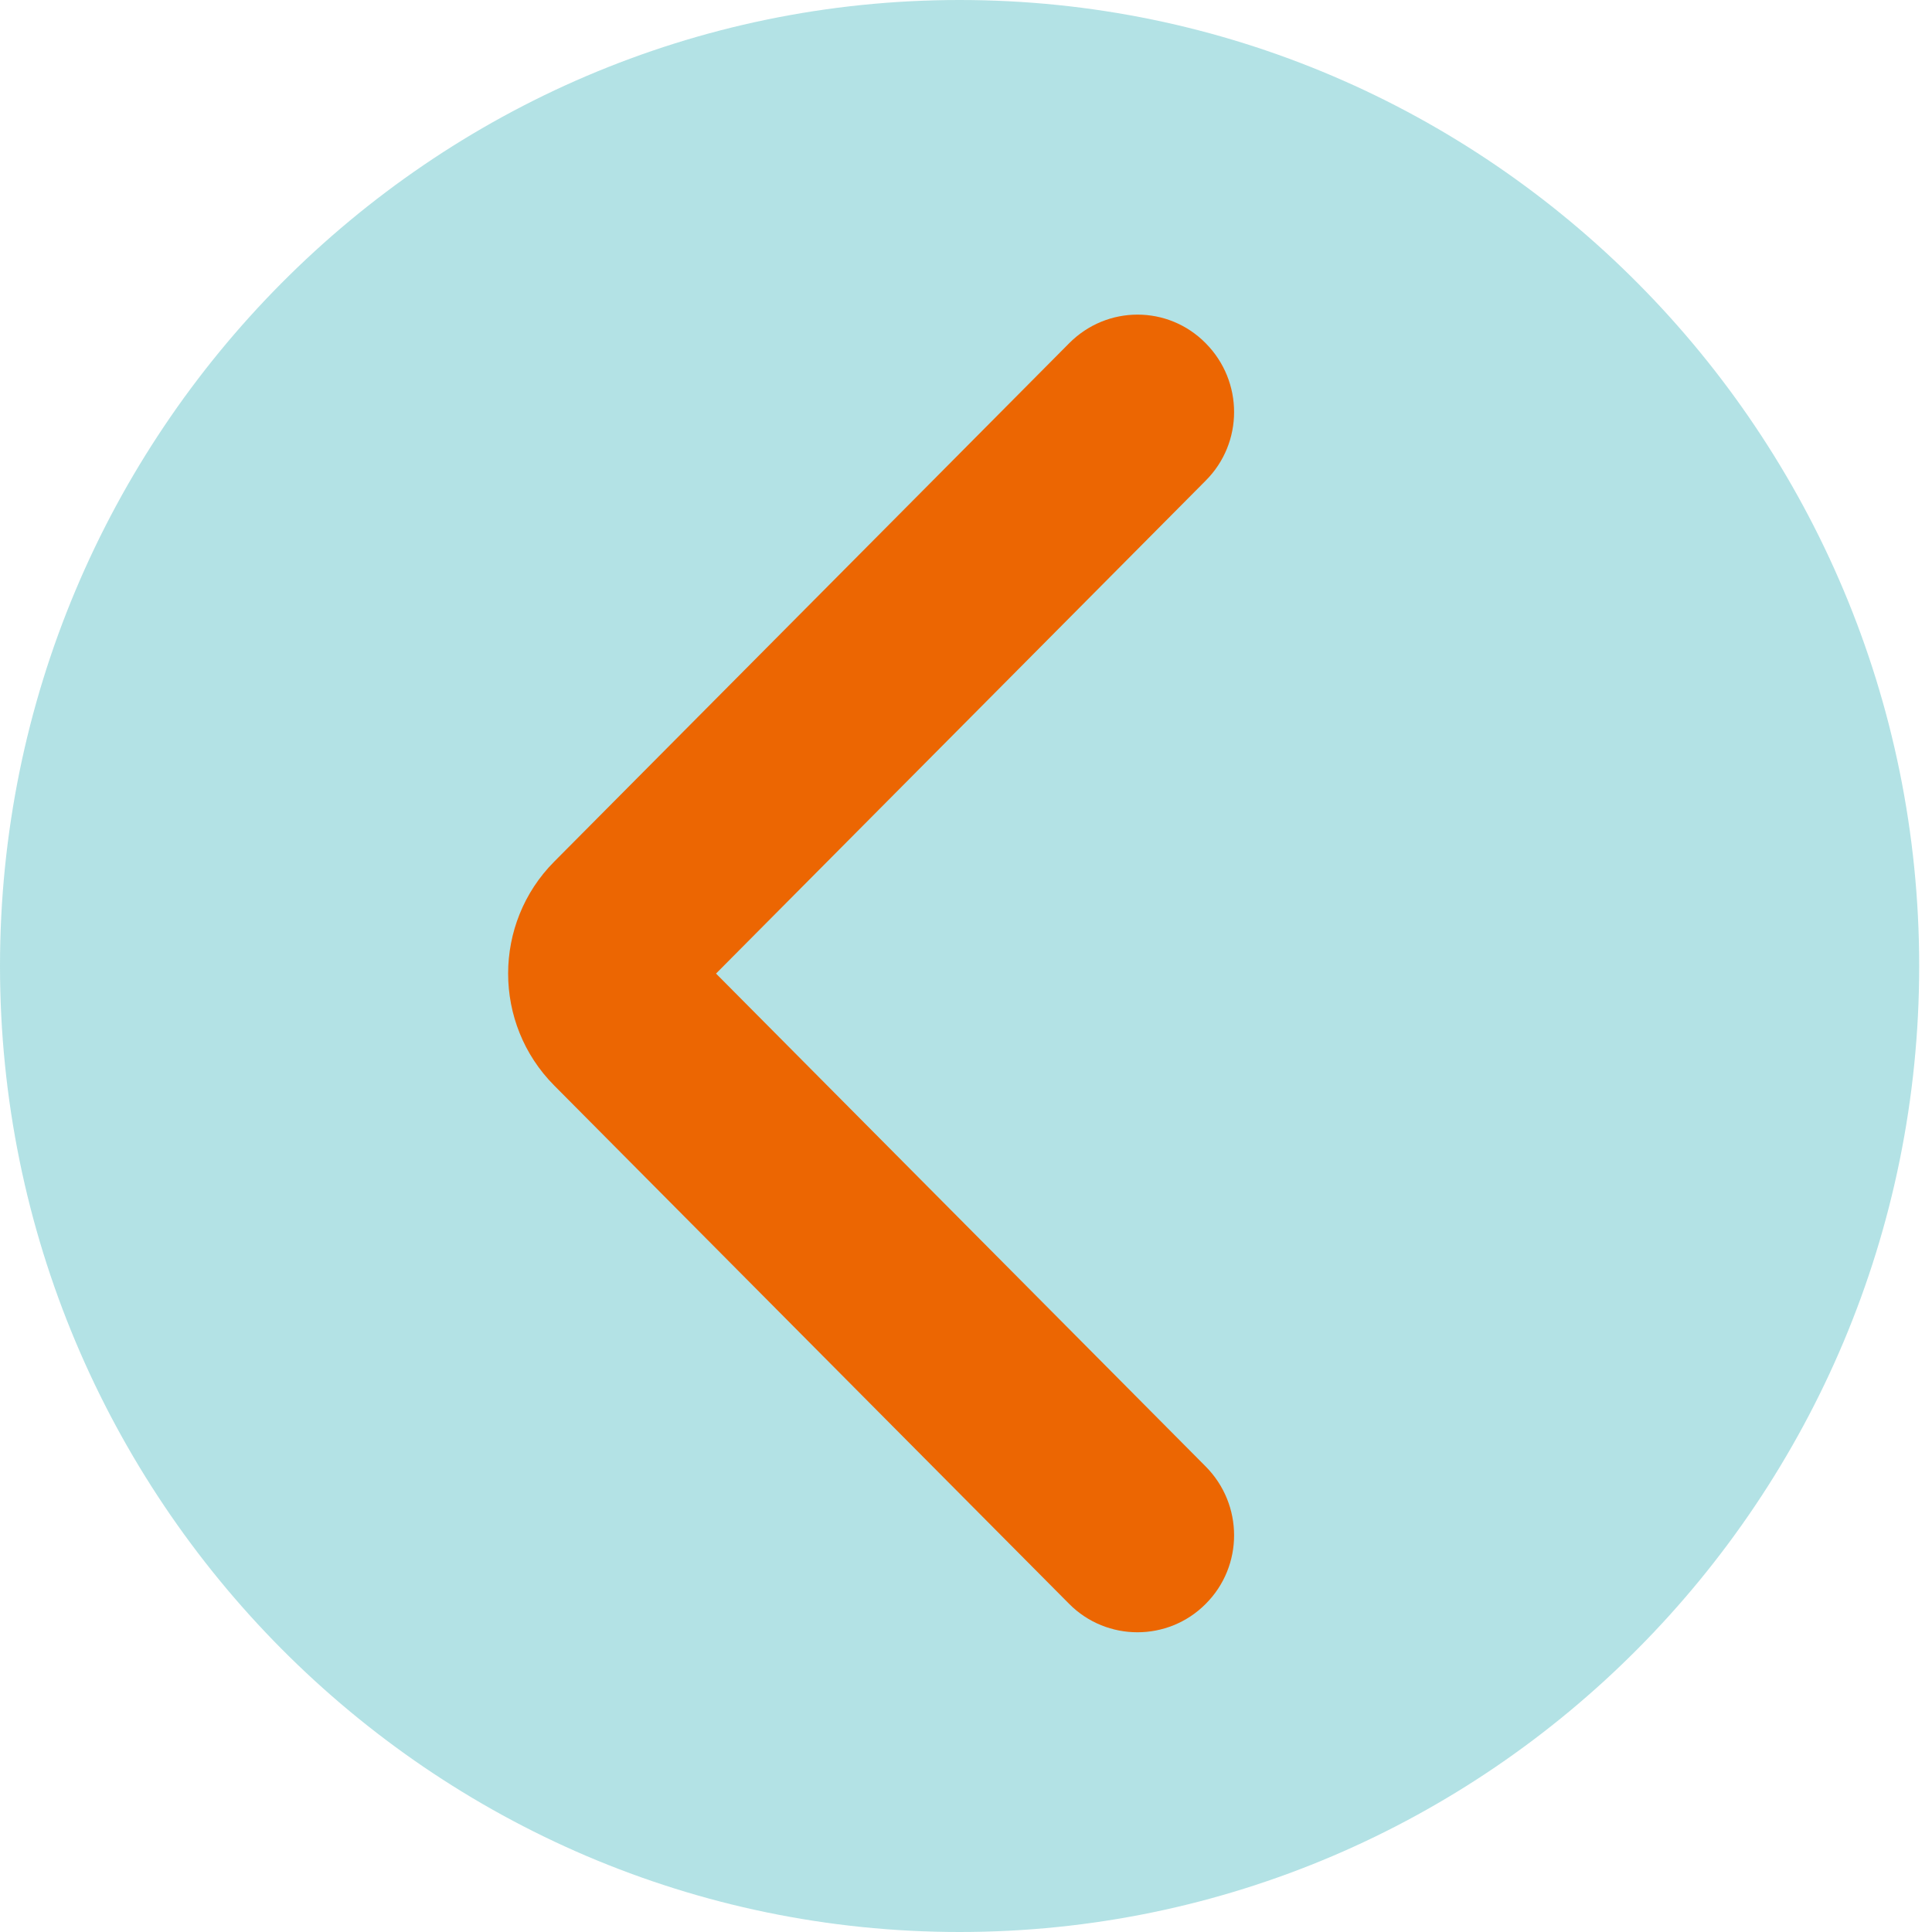
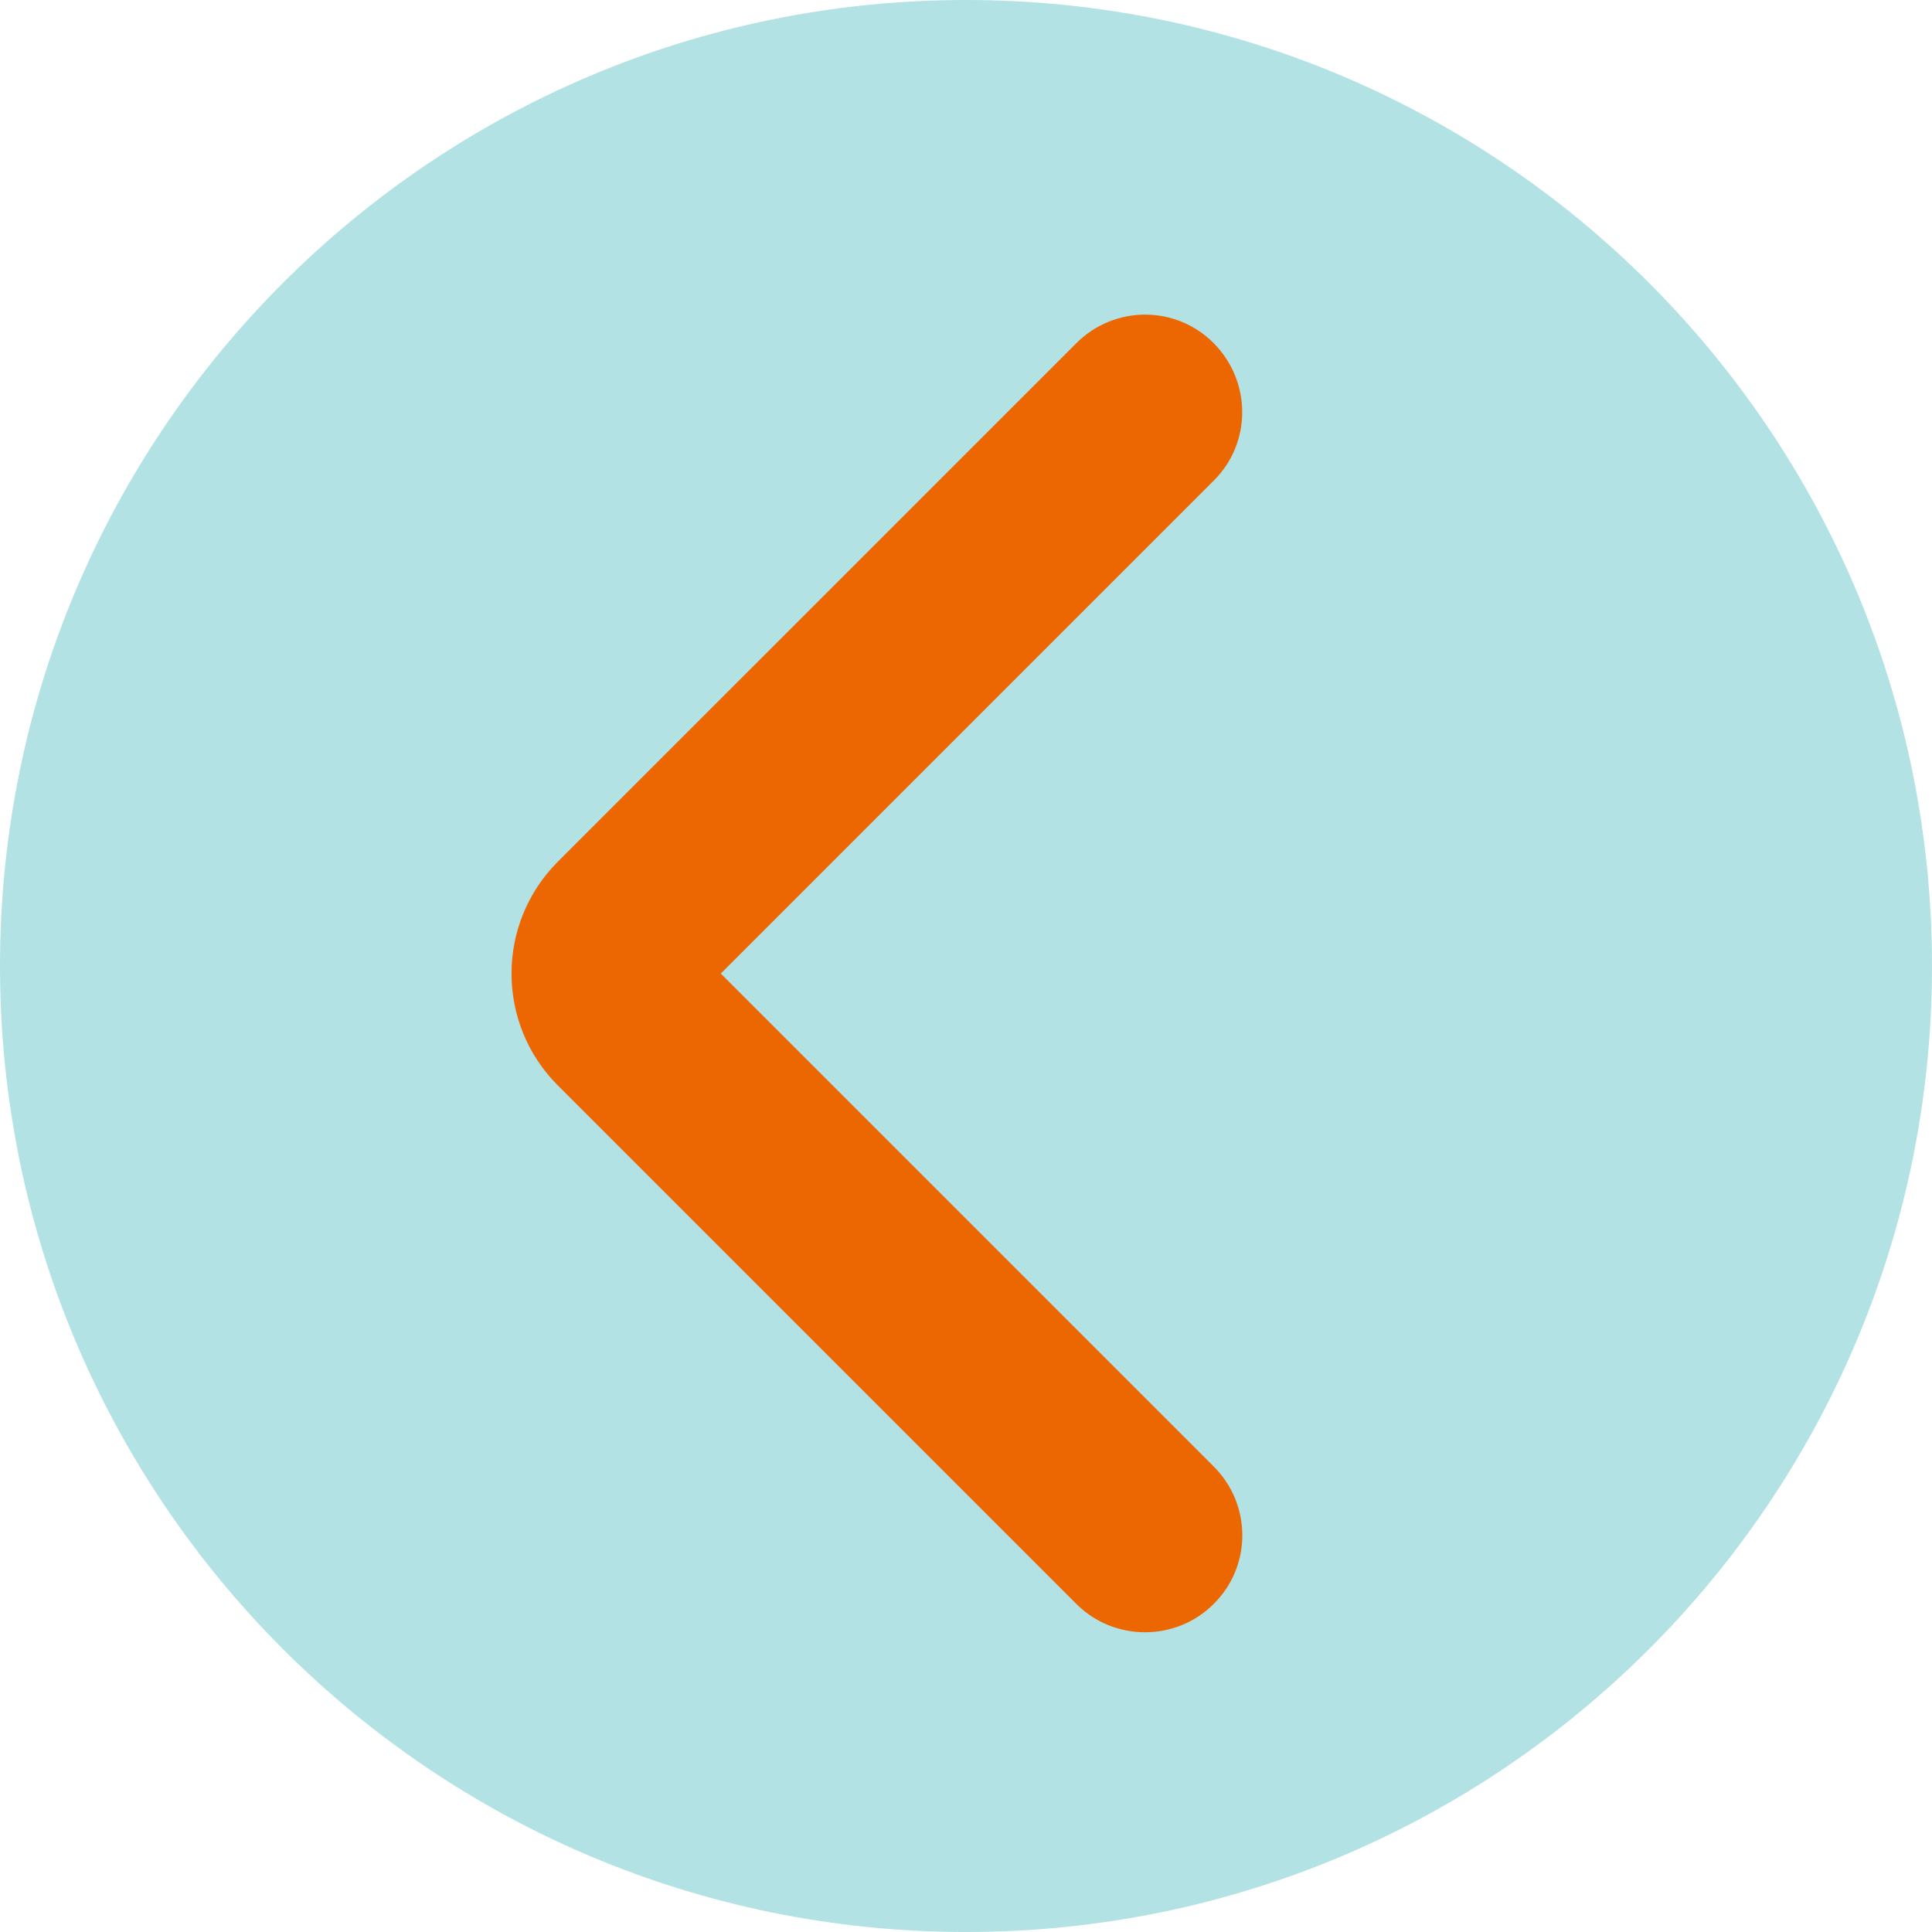
- <svg xmlns="http://www.w3.org/2000/svg" width="135" height="135" viewBox="0 0 135 135" fill="none">
-   <path opacity="0.3" d="M0 67.5C0 30.281 30.081 0 67.053 0C104.025 0 134.105 30.281 134.105 67.5C134.105 104.719 104.025 135 67.053 135C30.081 135 0 104.719 0 67.5Z" fill="#009EA7" />
-   <path d="M79.479 114.056C77.751 114.056 76.022 113.396 74.71 112.074L38.722 75.847C34.434 71.53 34.434 64.527 38.722 60.211L74.71 23.983C77.357 21.318 81.623 21.318 84.248 23.983C86.895 26.648 86.895 30.942 84.248 33.585L50.033 68.029L84.248 102.472C86.895 105.137 86.895 109.432 84.248 112.074C82.936 113.396 81.207 114.056 79.479 114.056Z" fill="#EC6602" />
+ <svg xmlns="http://www.w3.org/2000/svg" id="_图层_2" data-name="图层 2" viewBox="0 0 61.3 61.3">
+   <defs>
+     <style>
+       .cls-1 {
+         fill: #009ea7;
+         opacity: .3;
+       }
+ 
+       .cls-1, .cls-2 {
+         stroke-width: 0px;
+       }
+ 
+       .cls-2 {
+         fill: #ec6602;
+       }
+     </style>
+   </defs>
+   <g id="_图层_1-2" data-name="图层 1">
+     <g>
+       <circle class="cls-1" cx="30.65" cy="30.65" r="30.65" />
+       <path class="cls-2" d="m36.33,51.79c-.79,0-1.58-.3-2.18-.9l-16.45-16.45c-1.96-1.96-1.96-5.14,0-7.1l16.45-16.45c1.21-1.21,3.16-1.21,4.36,0s1.21,3.16,0,4.36l-15.64,15.64,15.64,15.64c1.21,1.21,1.21,3.16,0,4.36-.6.6-1.39.9-2.18.9h0Z" />
+     </g>
+   </g>
</svg>
